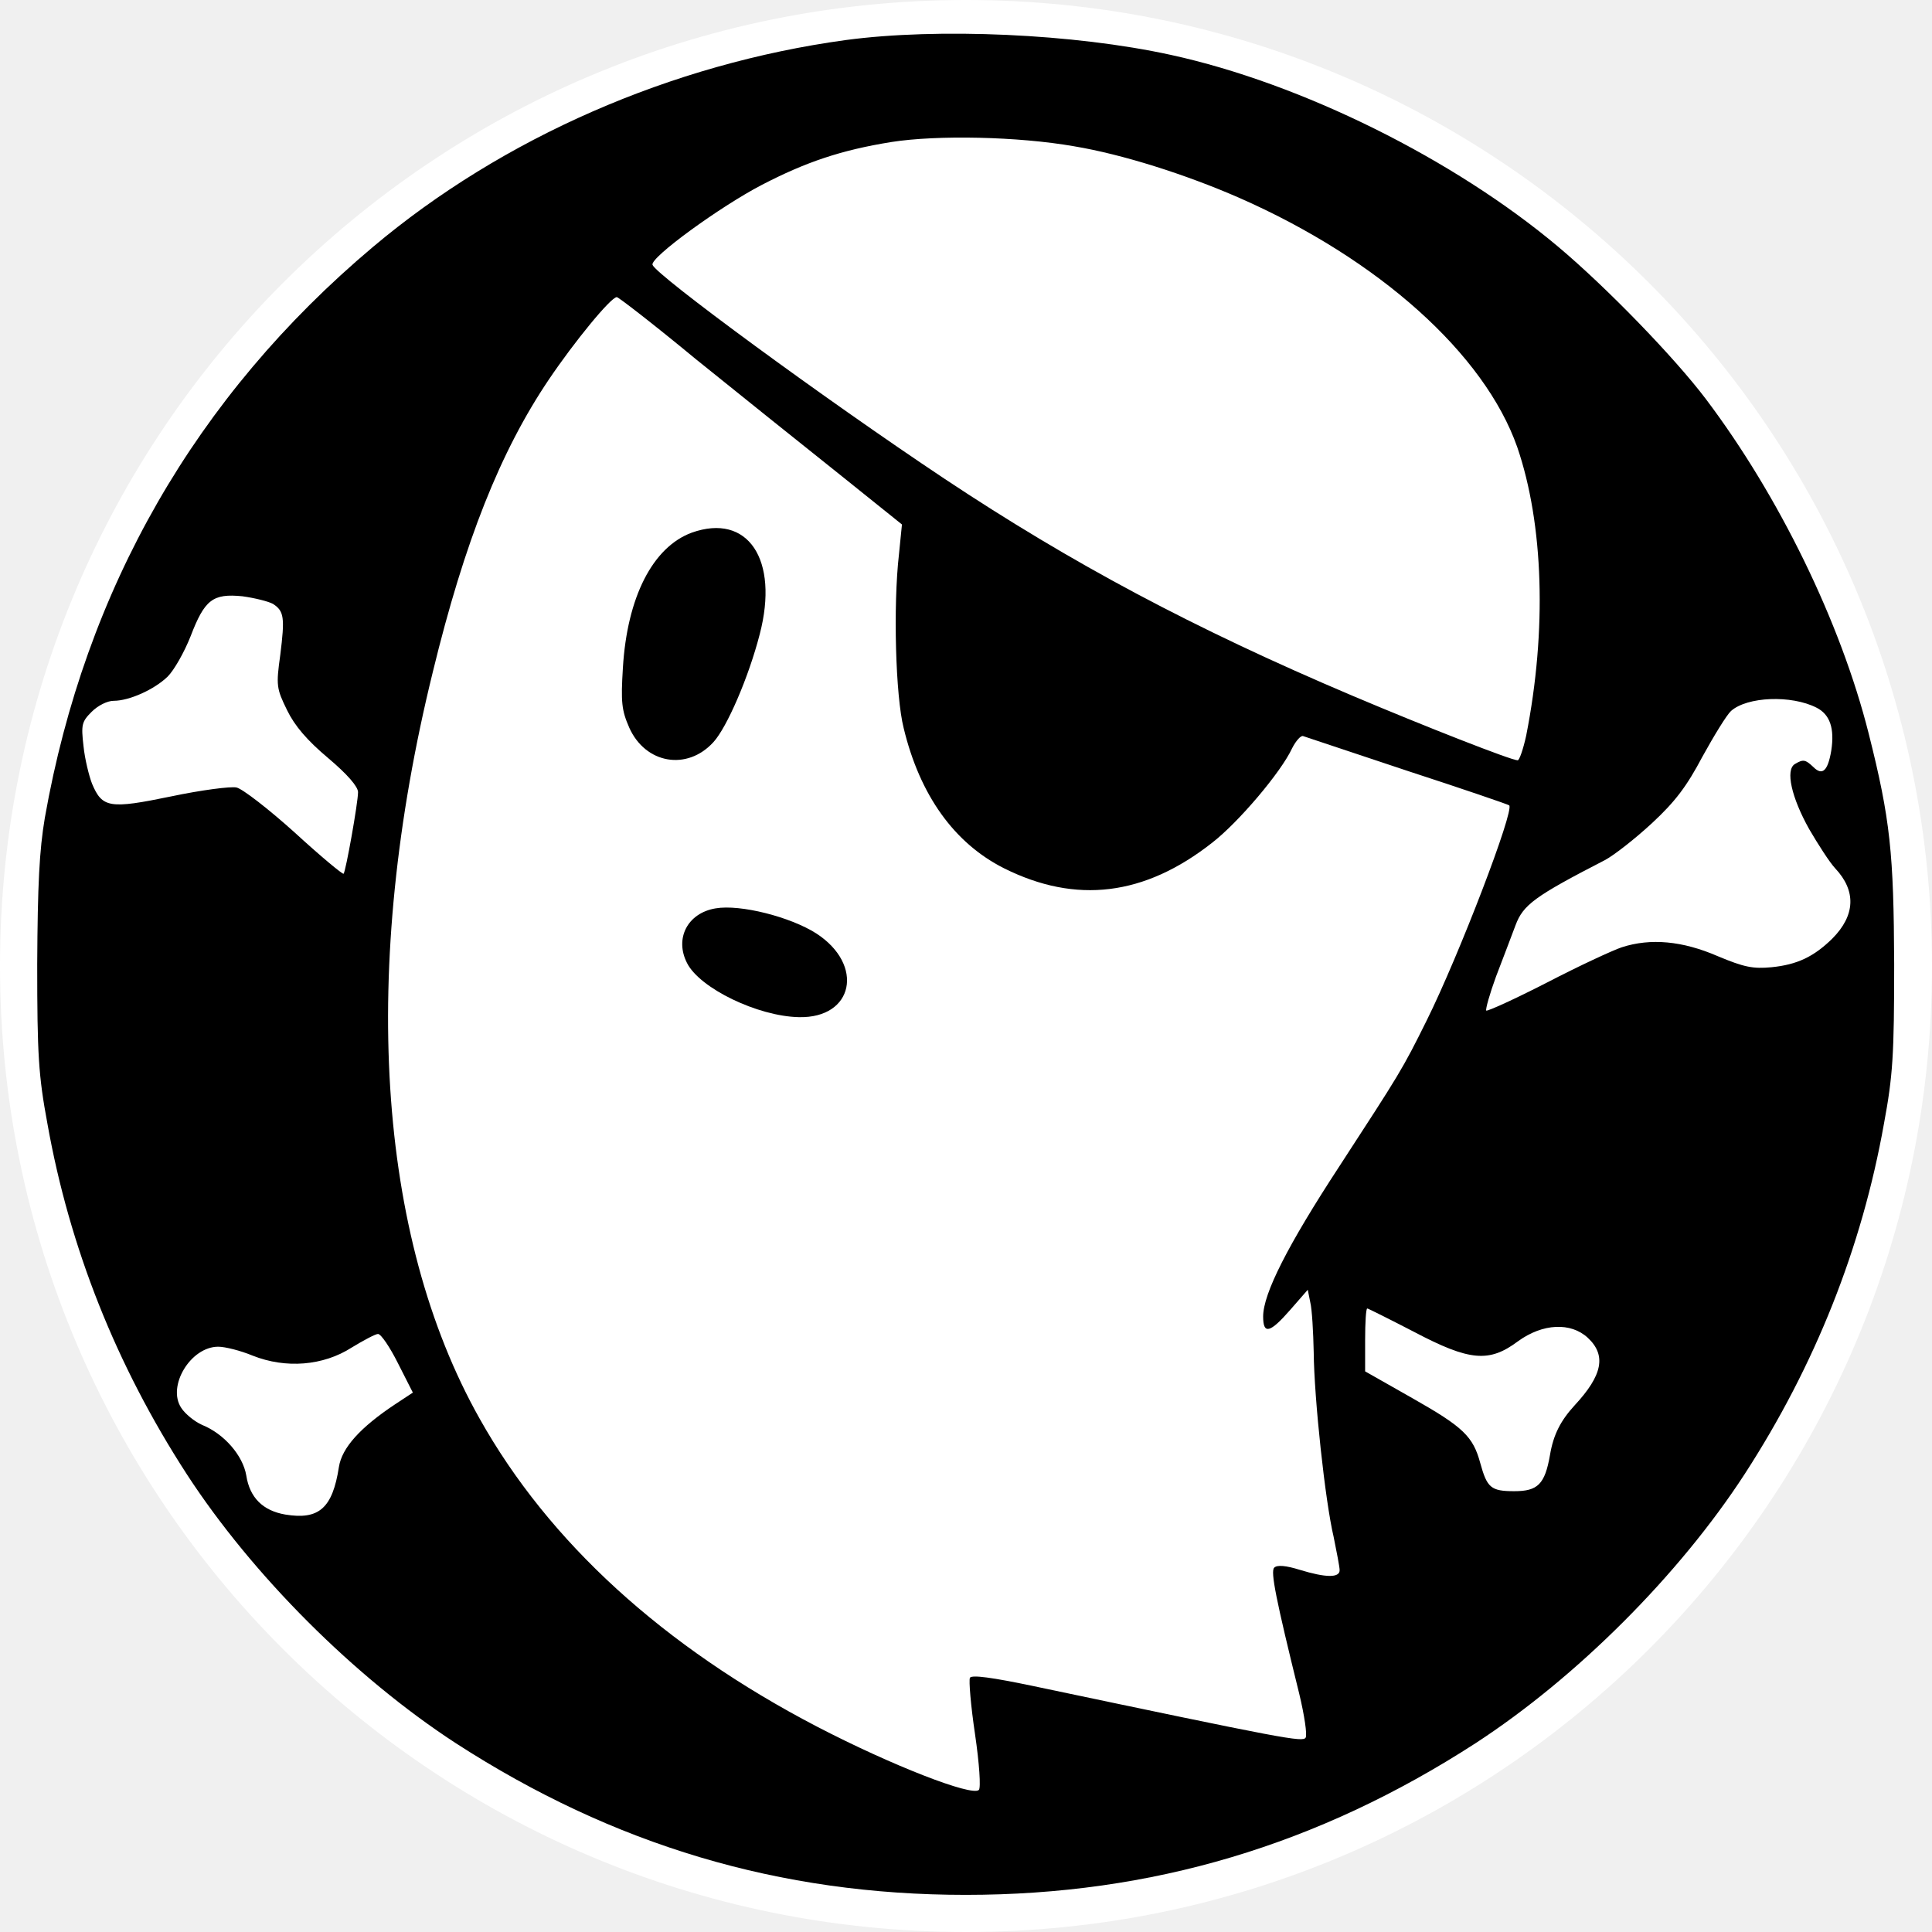
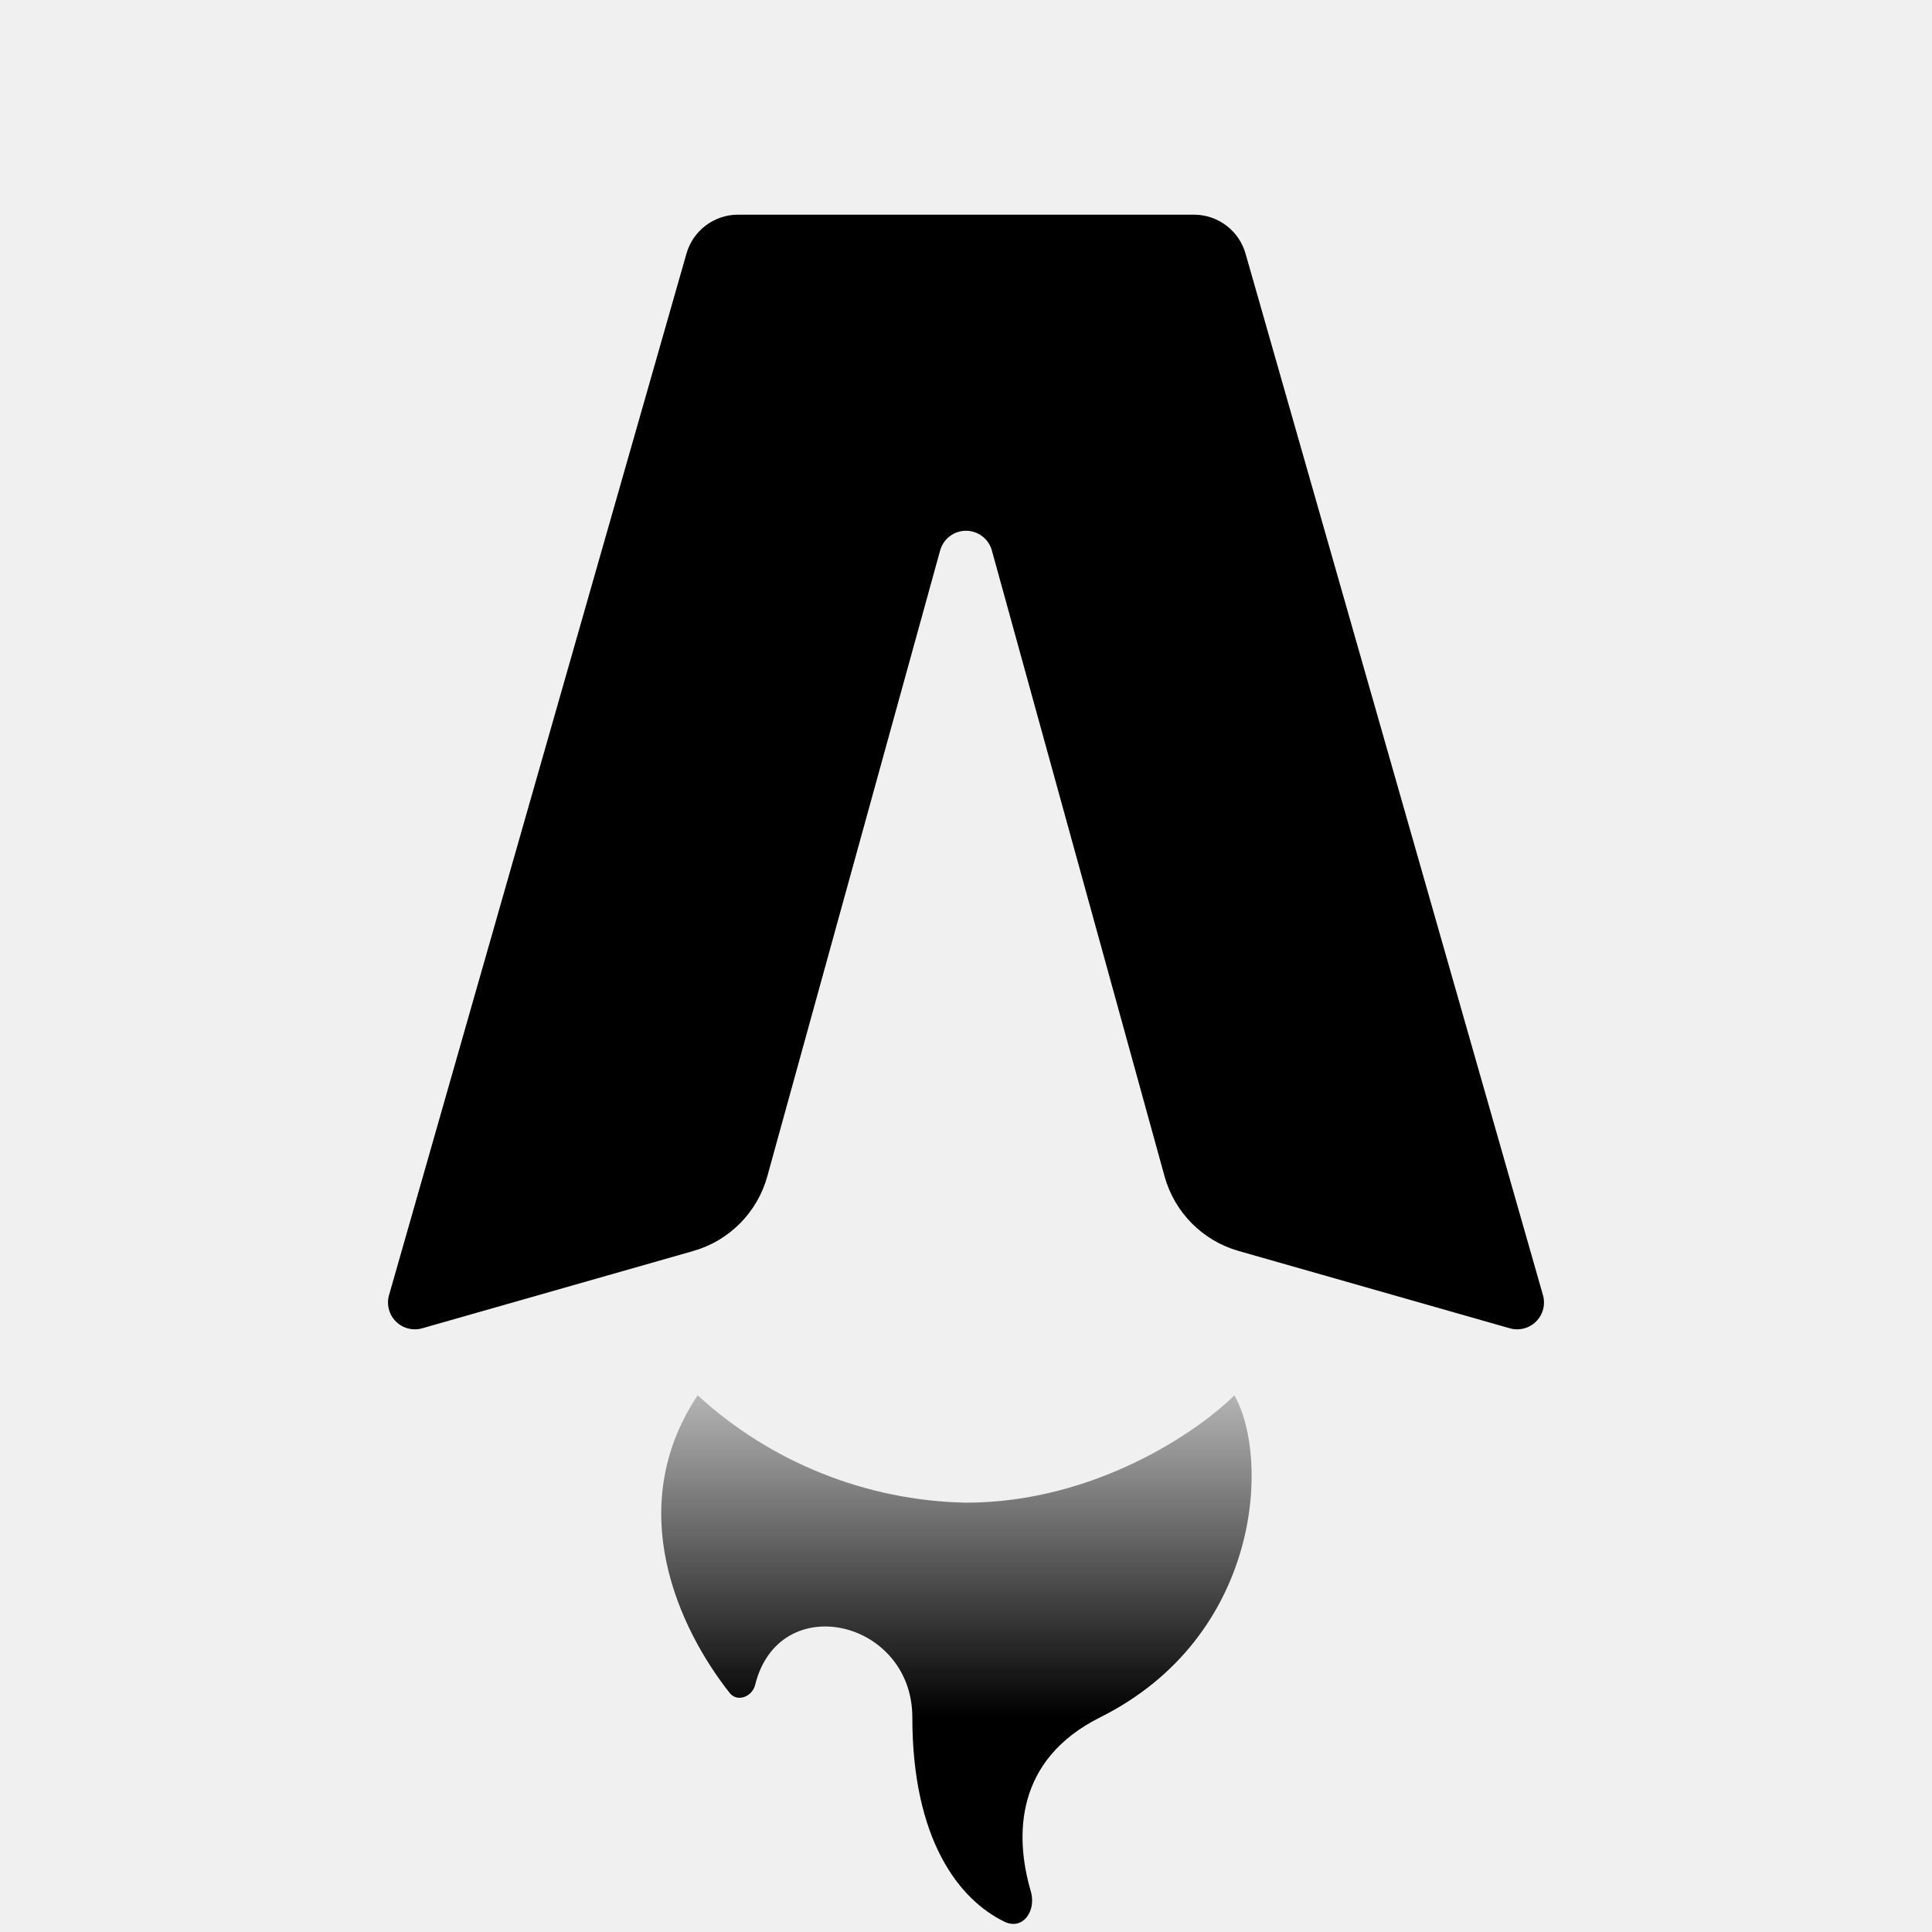
- <svg xmlns="http://www.w3.org/2000/svg" version="1.1" viewBox="0 0 1000 1000" xml:space="preserve">
-   <rect width="1000" height="1000" rx="1000" fill="#fff" />
-   <g transform="matrix(1.65 0 0 1.65 499.96 499.22)" fill="#000">
-     <g transform="matrix(.1333 0 0 -.1333 -.0728 -.0696)">
-       <path transform="translate(-6e3 -3140)" d="m5718 5315c-410-56-808-230-1113-487-417-351-677-805-772-1343-13-77-17-157-18-345 0-213 3-262 24-375 52-292 162-569 328-825 154-237 395-478 633-633 371-240 762-357 1200-357s829 117 1200 357c238 155 479 396 633 633 166 256 276 533 328 825 21 113 24 162 24 375-1 261-9 341-60 543-66 262-211 559-383 787-74 98-234 263-347 358-246 207-605 385-912 452-228 50-549 64-765 35zm537-250c114-19 262-66 388-121 330-145 578-368 655-587 62-181 70-431 21-679-7-32-16-58-20-58-15 0-219 80-389 152-375 159-661 312-959 510-284 189-680 480-688 504-6 17 159 137 257 188 104 54 187 82 305 101 108 17 299 13 430-10zm-890-501c99-80 249-200 333-267l152-122-7-70c-14-122-8-334 11-409 38-158 119-271 236-330 170-85 331-65 490 60 62 48 162 166 188 222 9 18 21 31 26 29l246-82c129-42 237-79 239-81 13-11-118-353-194-506-58-117-63-124-206-344-121-185-179-299-179-353 0-43 16-39 64 16l41 47 6-30c4-16 7-69 8-117 1-109 27-351 47-435 7-35 14-70 14-78 0-18-32-18-94 1-32 10-53 12-60 5-9-9 4-74 59-297 12-50 19-96 15-103-7-11-45-4-639 121-100 21-146 27-151 20-3-6 2-66 12-133 10-68 14-126 9-131-16-16-206 58-381 149-361 188-631 434-794 725-242 430-282 1058-110 1757 75 308 159 519 273 688 60 89 146 194 160 194 4 0 88-65 186-146zm-995-576c26-17 28-32 17-120-10-72-9-79 16-130 18-37 47-71 97-113 45-38 70-67 70-80 0-25-29-187-34-192-2-2-54 41-115 97-61 55-123 103-137 106-13 3-83-6-154-21-145-30-162-27-186 30-7 18-17 58-20 88-6 51-4 58 19 81 15 15 37 26 52 26 36 0 95 26 127 57 15 15 39 57 54 95 33 86 52 101 122 94 29-4 61-12 72-18zm3632-244c32-16 43-49 35-101-8-48-21-60-42-39-19 18-24 19-44 7-22-14-8-78 34-153 21-36 48-78 61-92 50-53 48-111-7-166-43-42-82-61-143-67-43-4-64 0-126 26-83 36-158 43-226 21-21-7-101-44-176-83-76-39-140-68-143-66-2 3 8 39 23 80 16 41 36 95 46 121 18 48 45 68 210 153 21 11 71 50 111 87 55 51 82 87 119 157 27 49 57 98 67 107 38 34 142 38 201 8zm-947-1469c131-69 177-73 245-22 58 42 124 45 164 8 44-41 35-88-31-159-33-36-50-69-58-117-12-69-29-85-84-85s-64 8-80 66c-17 63-40 85-160 153l-111 63v74c0 41 2 74 5 74 2 0 52-25 110-55zm-2391-74 35-69-41-27c-83-55-126-103-133-148-15-97-47-125-126-112-53 9-84 40-92 92-8 47-52 98-104 119-18 8-40 26-49 40-34 51 22 144 87 144 16 0 52-9 81-21 78-31 166-24 233 19 28 17 56 32 62 32 7 0 28-31 47-69z" />
-     </g>
-     <g transform="matrix(.1333 0 0 -.1333 -85.384 -100.54)">
-       <path transform="translate(-5359.7 -3894)" d="m5355 4156c-92-34-152-152-162-318-5-81-3-100 15-141 38-85 136-102 198-34 32 35 83 153 109 254 46 176-28 286-160 239z" />
-     </g>
-     <g transform="matrix(.1333 0 0 -.1333 -63.149 -.6635)">
-       <path transform="translate(-5526.4 -3144.9)" d="m5411 3272c-66-11-97-71-67-129 30-59 166-125 263-127 129-3 155 123 41 197-61 39-179 69-237 59z" />
-     </g>
-   </g>
+ <svg xmlns="http://www.w3.org/2000/svg" fill="none" viewBox="0 0 36 36">
+   <path fill="#000" d="M22.25 4h-8.5a1 1 0 0 0-.96.73l-5.54 19.4a.5.5 0 0 0 .62.62l5.05-1.44a2 2 0 0 0 1.38-1.4l3.22-11.66a.5.5 0 0 1 .96 0l3.22 11.67a2 2 0 0 0 1.38 1.39l5.05 1.44a.5.5 0 0 0 .62-.62l-5.54-19.4a1 1 0 0 0-.96-.73Z" />
+   <path fill="url(#gradient)" d="M18 28a7.63 7.63 0 0 1-5-2c-1.4 2.1-.35 4.35.6 5.55.14.17.41.07.47-.15.44-1.8 2.93-1.22 2.93.6 0 2.28.87 3.4 1.72 3.81.34.16.59-.2.49-.56-.31-1.05-.29-2.46 1.29-3.25 3-1.5 3.17-4.83 2.5-6-.67.67-2.6 2-5 2Z" />
+   <defs>
+     <linearGradient id="gradient" x1="16" x2="16" y1="32" y2="24" gradientUnits="userSpaceOnUse">
+       <stop stop-color="#000" />
+       <stop offset="1" stop-color="#000" stop-opacity="0" />
+     </linearGradient>
+   </defs>
+   <style>
+     @media (prefers-color-scheme:dark){:root{filter:invert(100%)}}
+   </style>
</svg>
